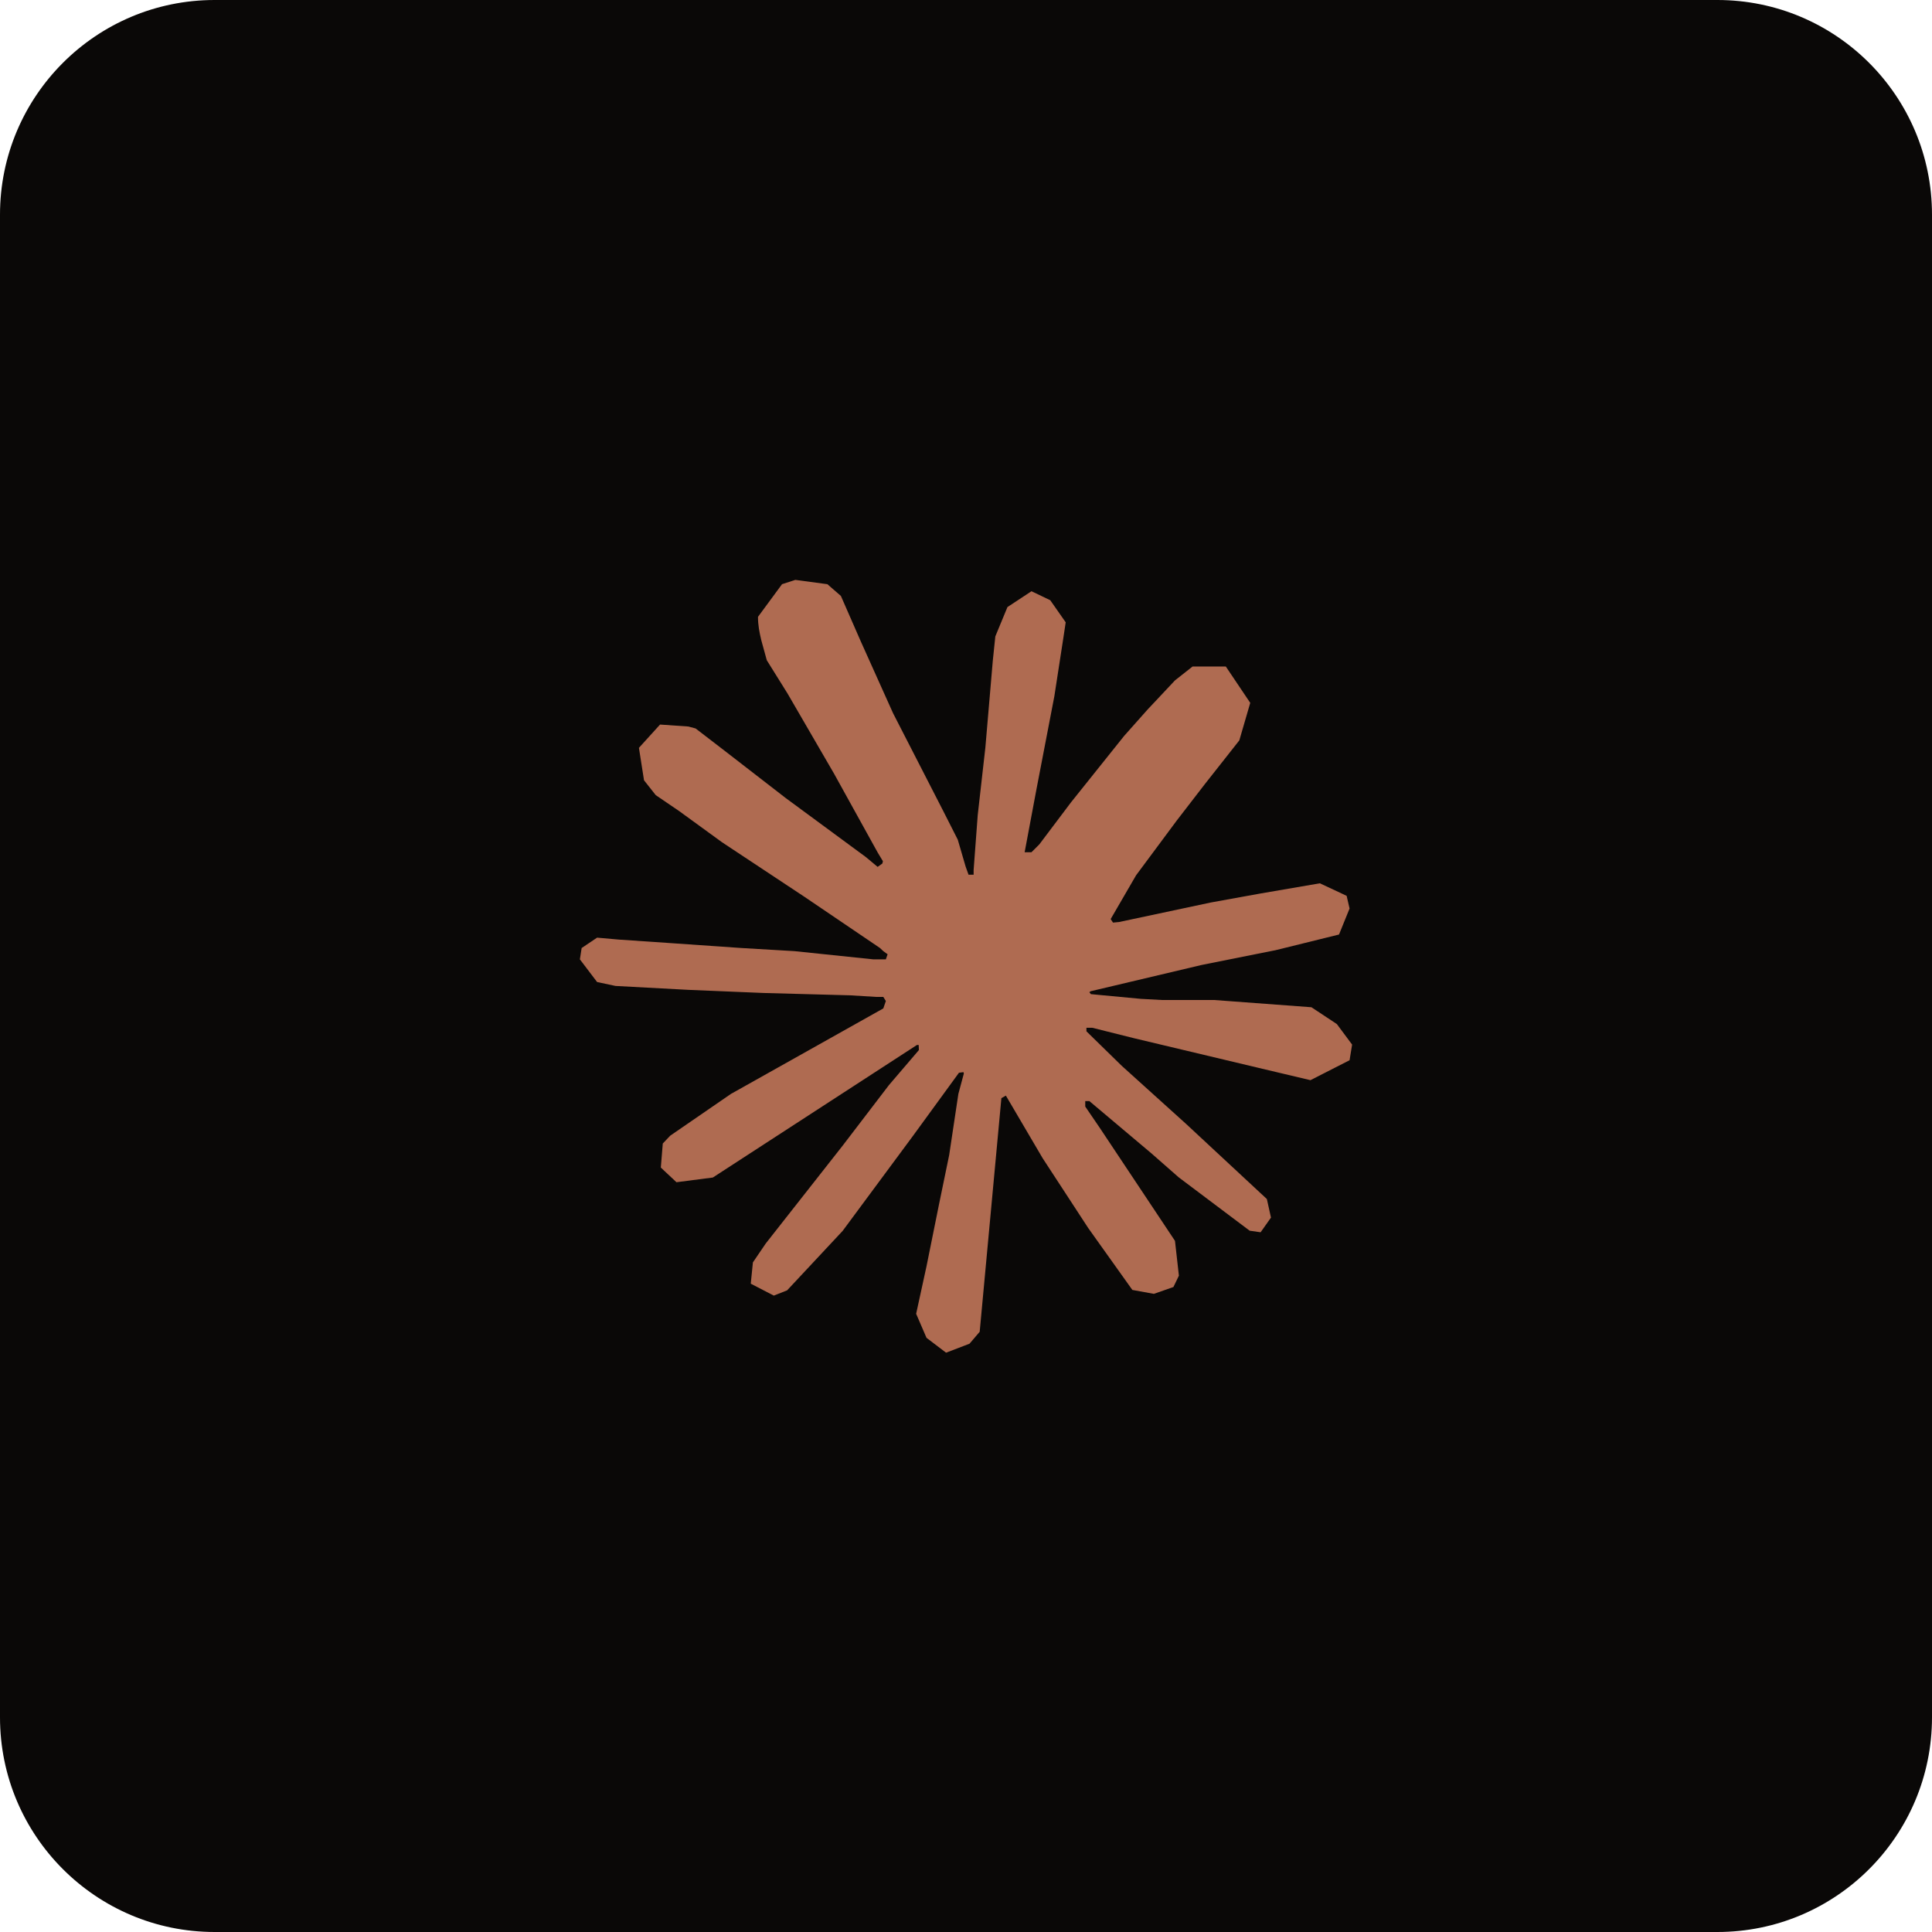
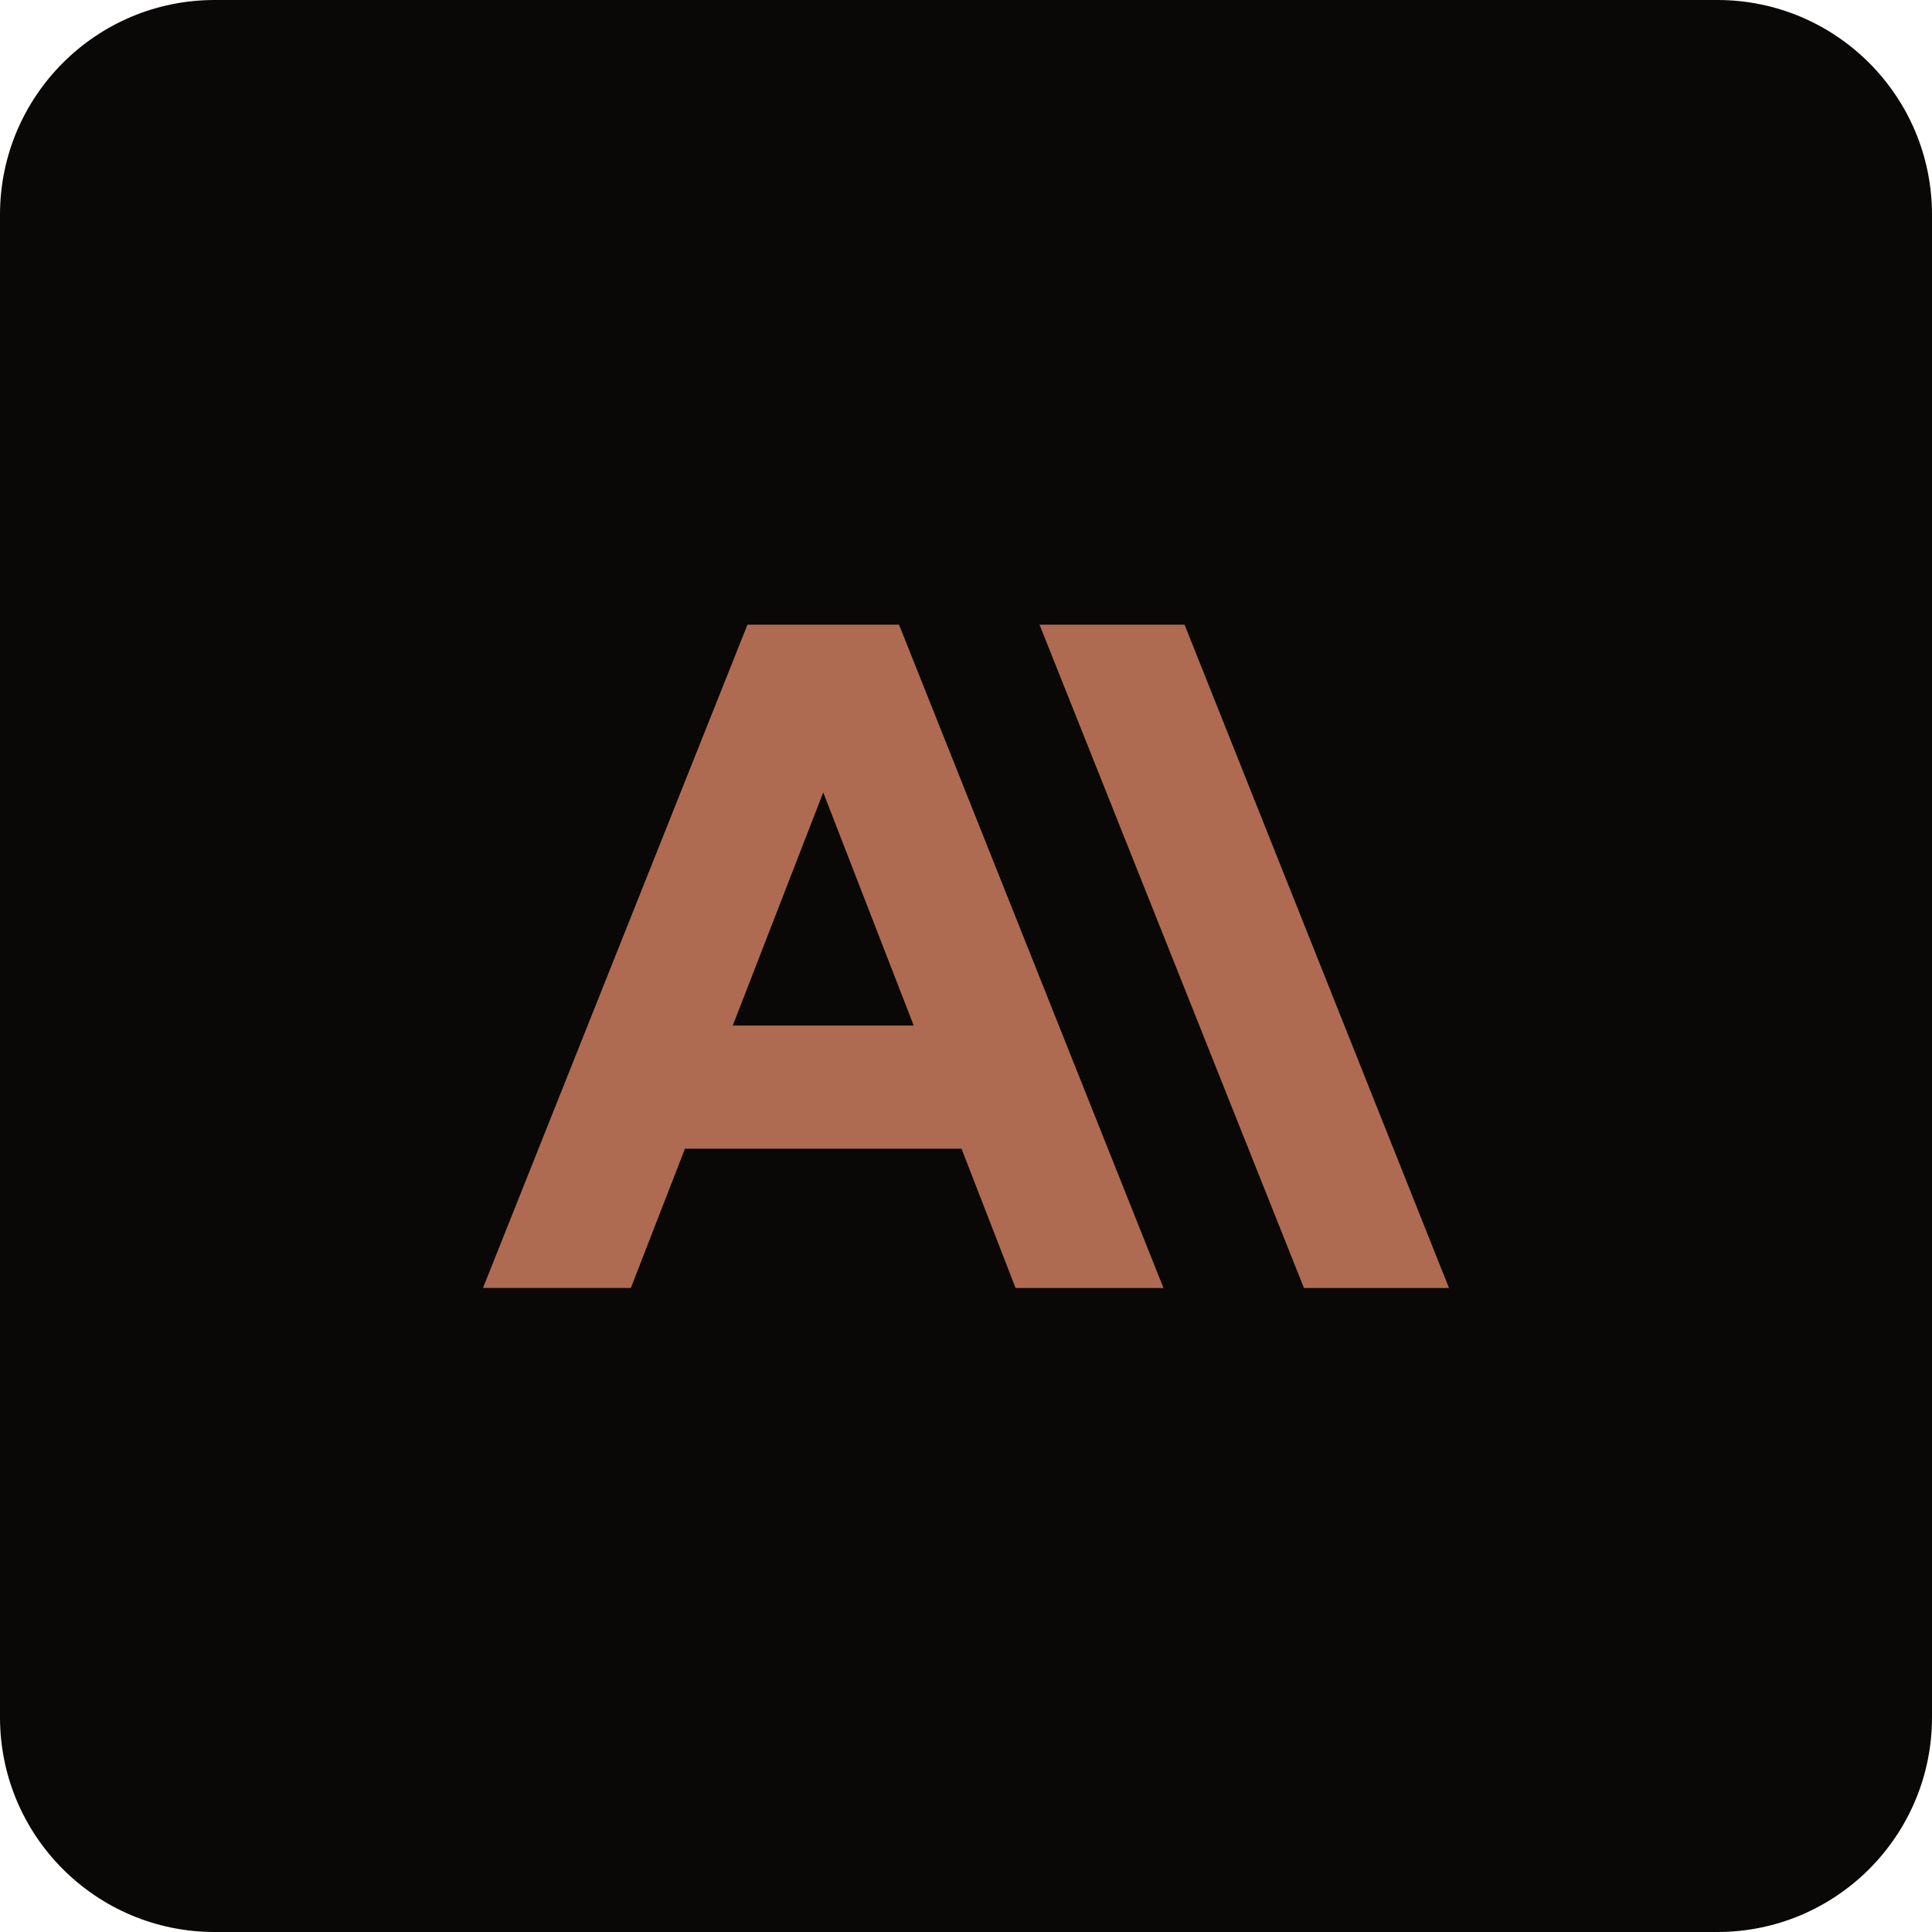
<svg xmlns="http://www.w3.org/2000/svg" viewBox="0 0 144 144">
  <rect width="144" height="144" rx="16" fill="#0a0807" />
-   <g transform="translate(36,36) scale(0.72)" fill="#cc7c5e" opacity="0.85">
-     <path d="M25.715 63.215L41.439 54.392L41.703 53.623L41.439 53.198H40.67L38.039 53.036L29.054 52.793L21.262 52.469L13.713 52.064L11.811 51.659L10.03 49.312L10.212 48.138L11.811 47.066L14.098 47.268L19.157 47.612L26.747 48.138L32.252 48.462L40.407 49.312H41.703L41.885 48.786L41.439 48.462L41.096 48.138L33.243 42.816L24.743 37.189L20.291 33.951L17.882 32.312L16.668 30.774L16.142 27.415L18.328 25.006L21.262 25.209L22.011 25.411L24.986 27.698L31.341 32.616L39.638 38.727L40.852 39.739L41.338 39.395L41.399 39.152L40.852 38.242L36.339 30.086L31.523 21.788L29.378 18.348L28.811 16.284C28.609 15.433 28.467 14.725 28.467 13.855L30.956 10.475L32.332 10.03L35.651 10.476L37.048 11.69L39.112 16.405L42.451 23.833L47.632 33.931L49.15 36.926L49.959 39.699L50.263 40.549H50.789V40.063L51.214 34.377L52.004 27.394L52.773 18.409L53.036 15.879L54.291 12.844L56.779 11.204L58.722 12.135L60.321 14.422L60.099 15.899L59.147 22.072L57.286 31.746L56.071 38.222H56.779L57.589 37.412L60.868 33.061L66.372 26.18L68.801 23.448L71.634 20.433L73.456 18.996H76.896L79.425 22.76L78.293 26.646L74.751 31.138L71.816 34.943L67.607 40.61L64.976 45.143L65.219 45.507L65.846 45.447L75.358 43.423L80.498 42.492L86.63 41.439L89.403 42.735L89.707 44.05L88.614 46.742L82.057 48.361L74.366 49.899L62.912 52.611L62.77 52.712L62.932 52.914L68.093 53.4L70.299 53.521H75.702L85.76 54.27L88.391 56.011L89.97 58.136L89.707 59.755L85.659 61.819L80.195 60.524L67.445 57.488L63.074 56.395H62.467V56.76L66.109 60.321L72.788 66.352L81.146 74.124L81.571 76.046L80.498 77.564L79.365 77.402L72.019 71.877L69.185 69.388L62.77 63.984H62.345V64.551L63.822 66.716L71.634 78.454L72.039 82.057L71.472 83.231L69.449 83.939L67.222 83.534L62.648 77.119L57.933 69.894L54.128 63.418L53.663 63.681L51.417 87.865L50.364 89.1L47.936 90.03L45.912 88.492L44.839 86.003L45.912 81.085L47.207 74.67L48.259 69.57L49.211 63.236L49.777 61.131L49.737 60.989L49.272 61.05L44.495 67.607L37.23 77.422L31.483 83.575L30.106 84.121L27.718 82.886L27.941 80.68L29.276 78.718L37.23 68.599L42.026 62.325L45.123 58.703L45.102 58.176H44.92L23.792 71.897L20.027 72.383L18.408 70.865L18.611 68.376L19.38 67.566L25.734 63.195L25.715 63.215Z" />
+   <g transform="translate(36,36) scale(3)" fill="#cc7c5e" opacity="0.85">
+     <path d="M13.827 3.52h3.603L24 20h-3.603l-6.57-16.48zm-7.258 0h3.767L16.906 20h-3.674l-1.343-3.461H5.017l-1.344 3.46H0L6.57 3.522zm4.132 9.959L8.453 7.687 6.205 13.48H10.7z" />
  </g>
</svg>
